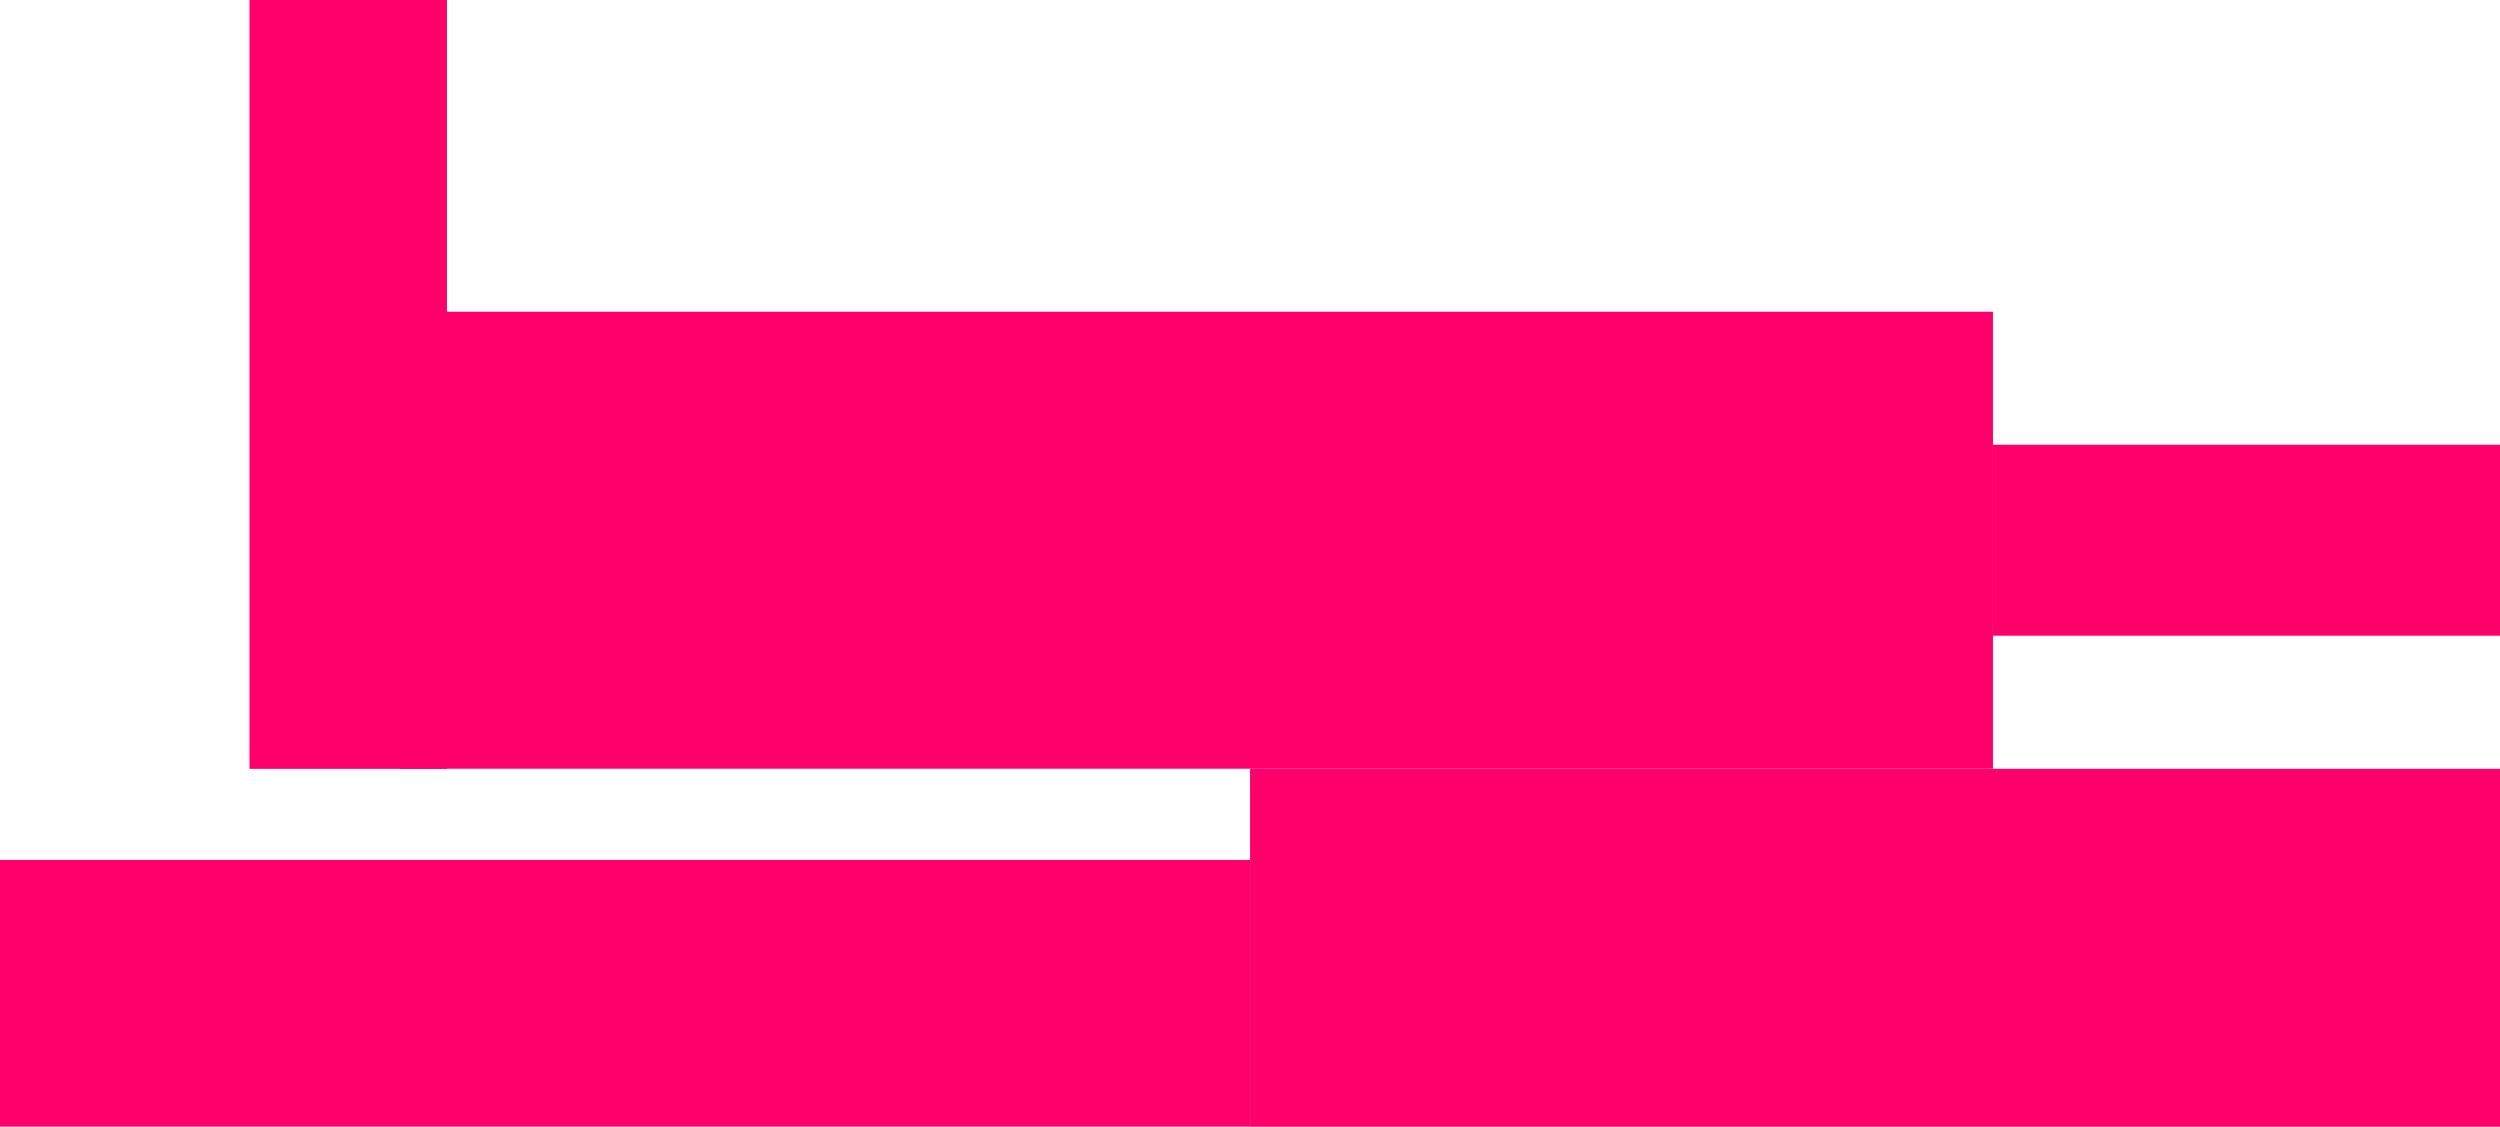
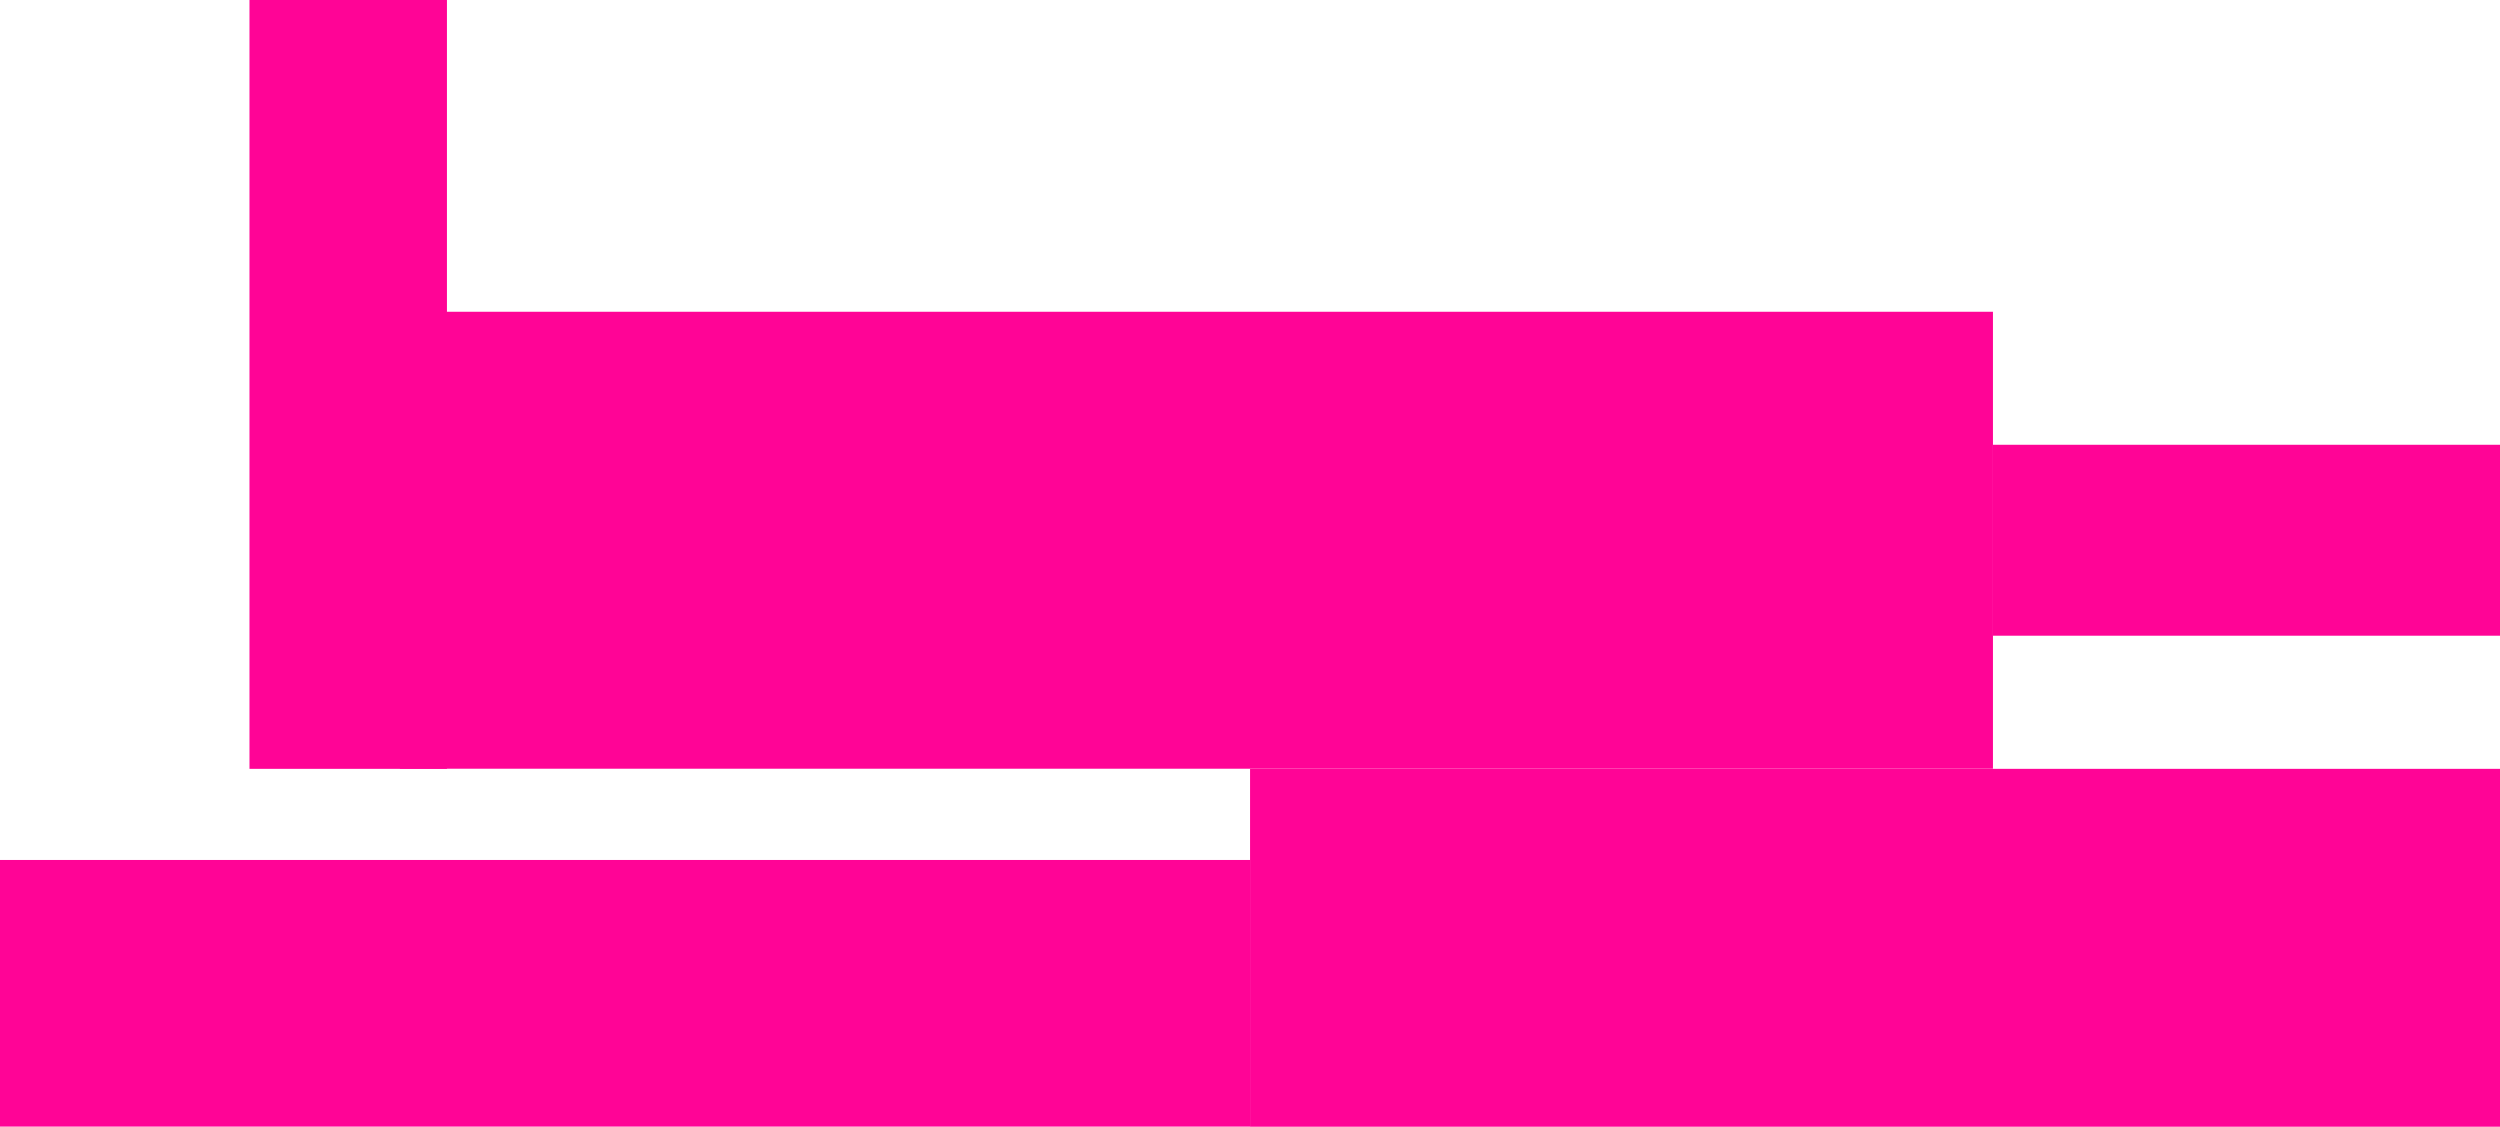
<svg xmlns="http://www.w3.org/2000/svg" id="Calque_1" data-name="Calque 1" viewBox="0 0 207.13 93.35">
  <defs>
    <style>
      .cls-1 {
-         fill: #ff006aff;
+         fill: #ff0496;
      }
    </style>
  </defs>
  <rect class="cls-1" x="20.67" width="16.36" height="63.7" />
  <rect class="cls-1" x="33.13" y="25.83" width="131.99" height="37.86" />
  <rect class="cls-1" x="103.57" y="63.7" width="103.57" height="29.65" />
  <rect class="cls-1" y="71.25" width="103.57" height="22.09" />
  <rect class="cls-1" x="165.12" y="36.85" width="42.02" height="15.82" />
</svg>
